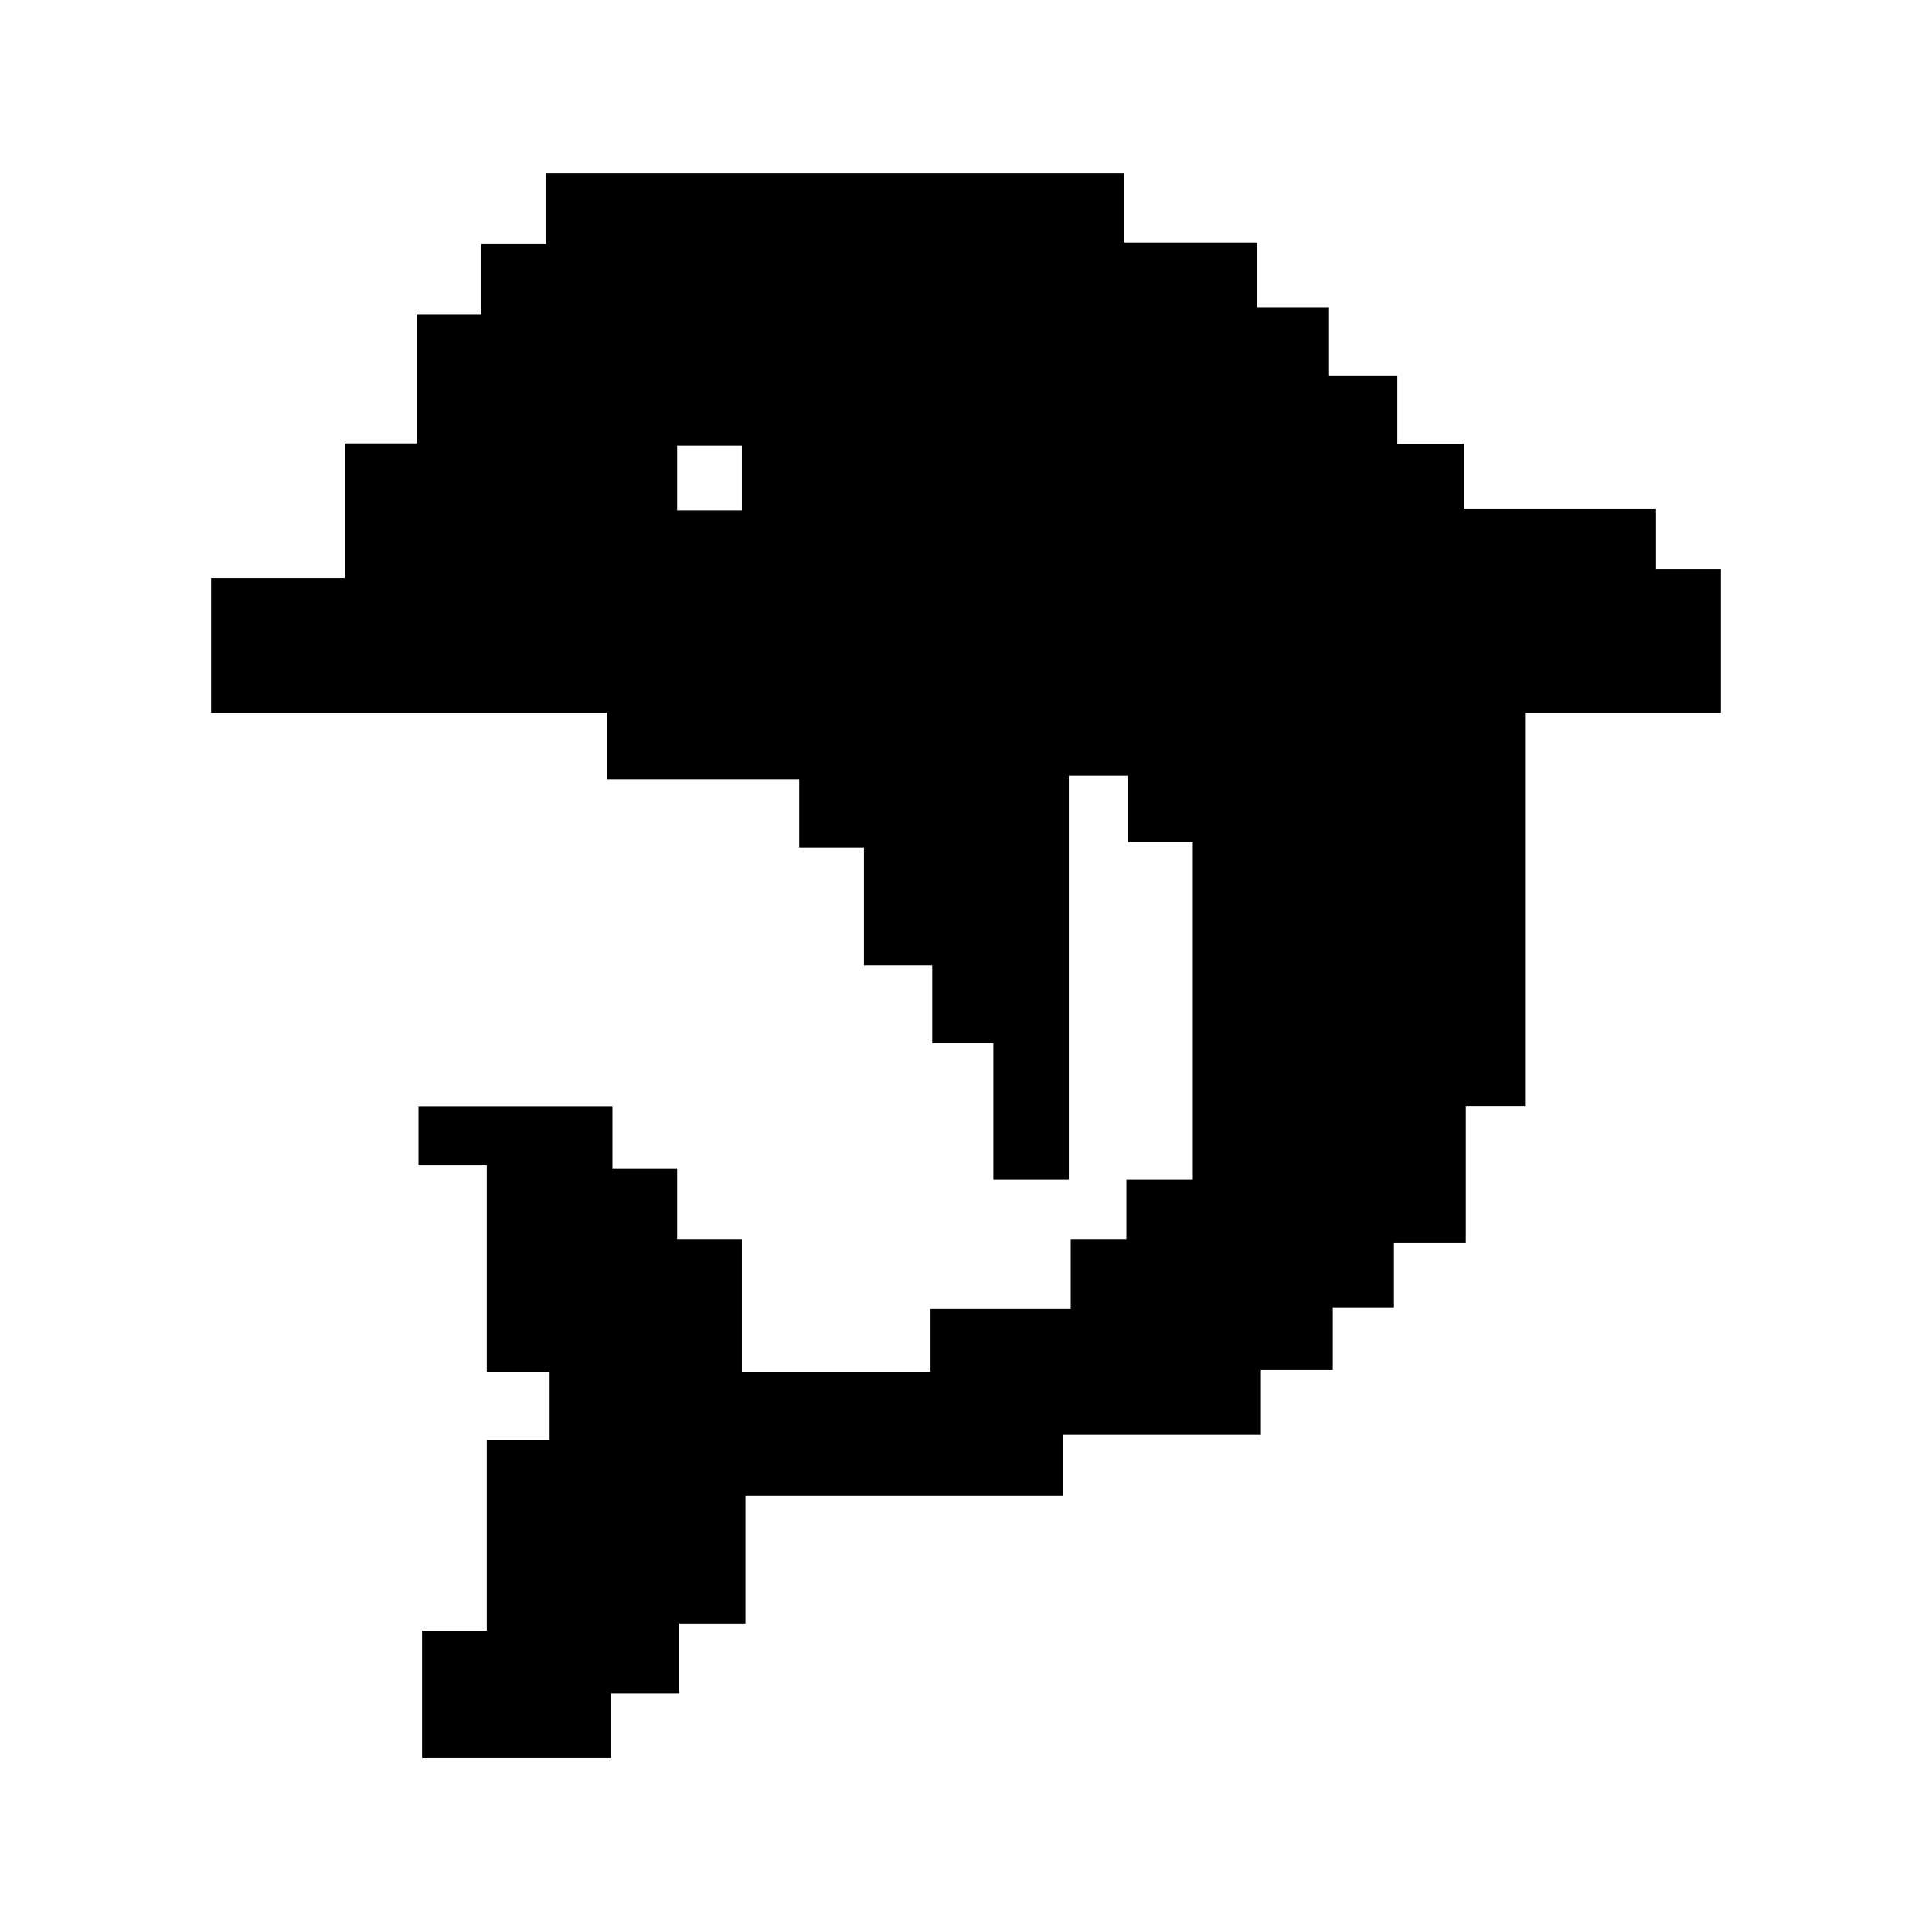
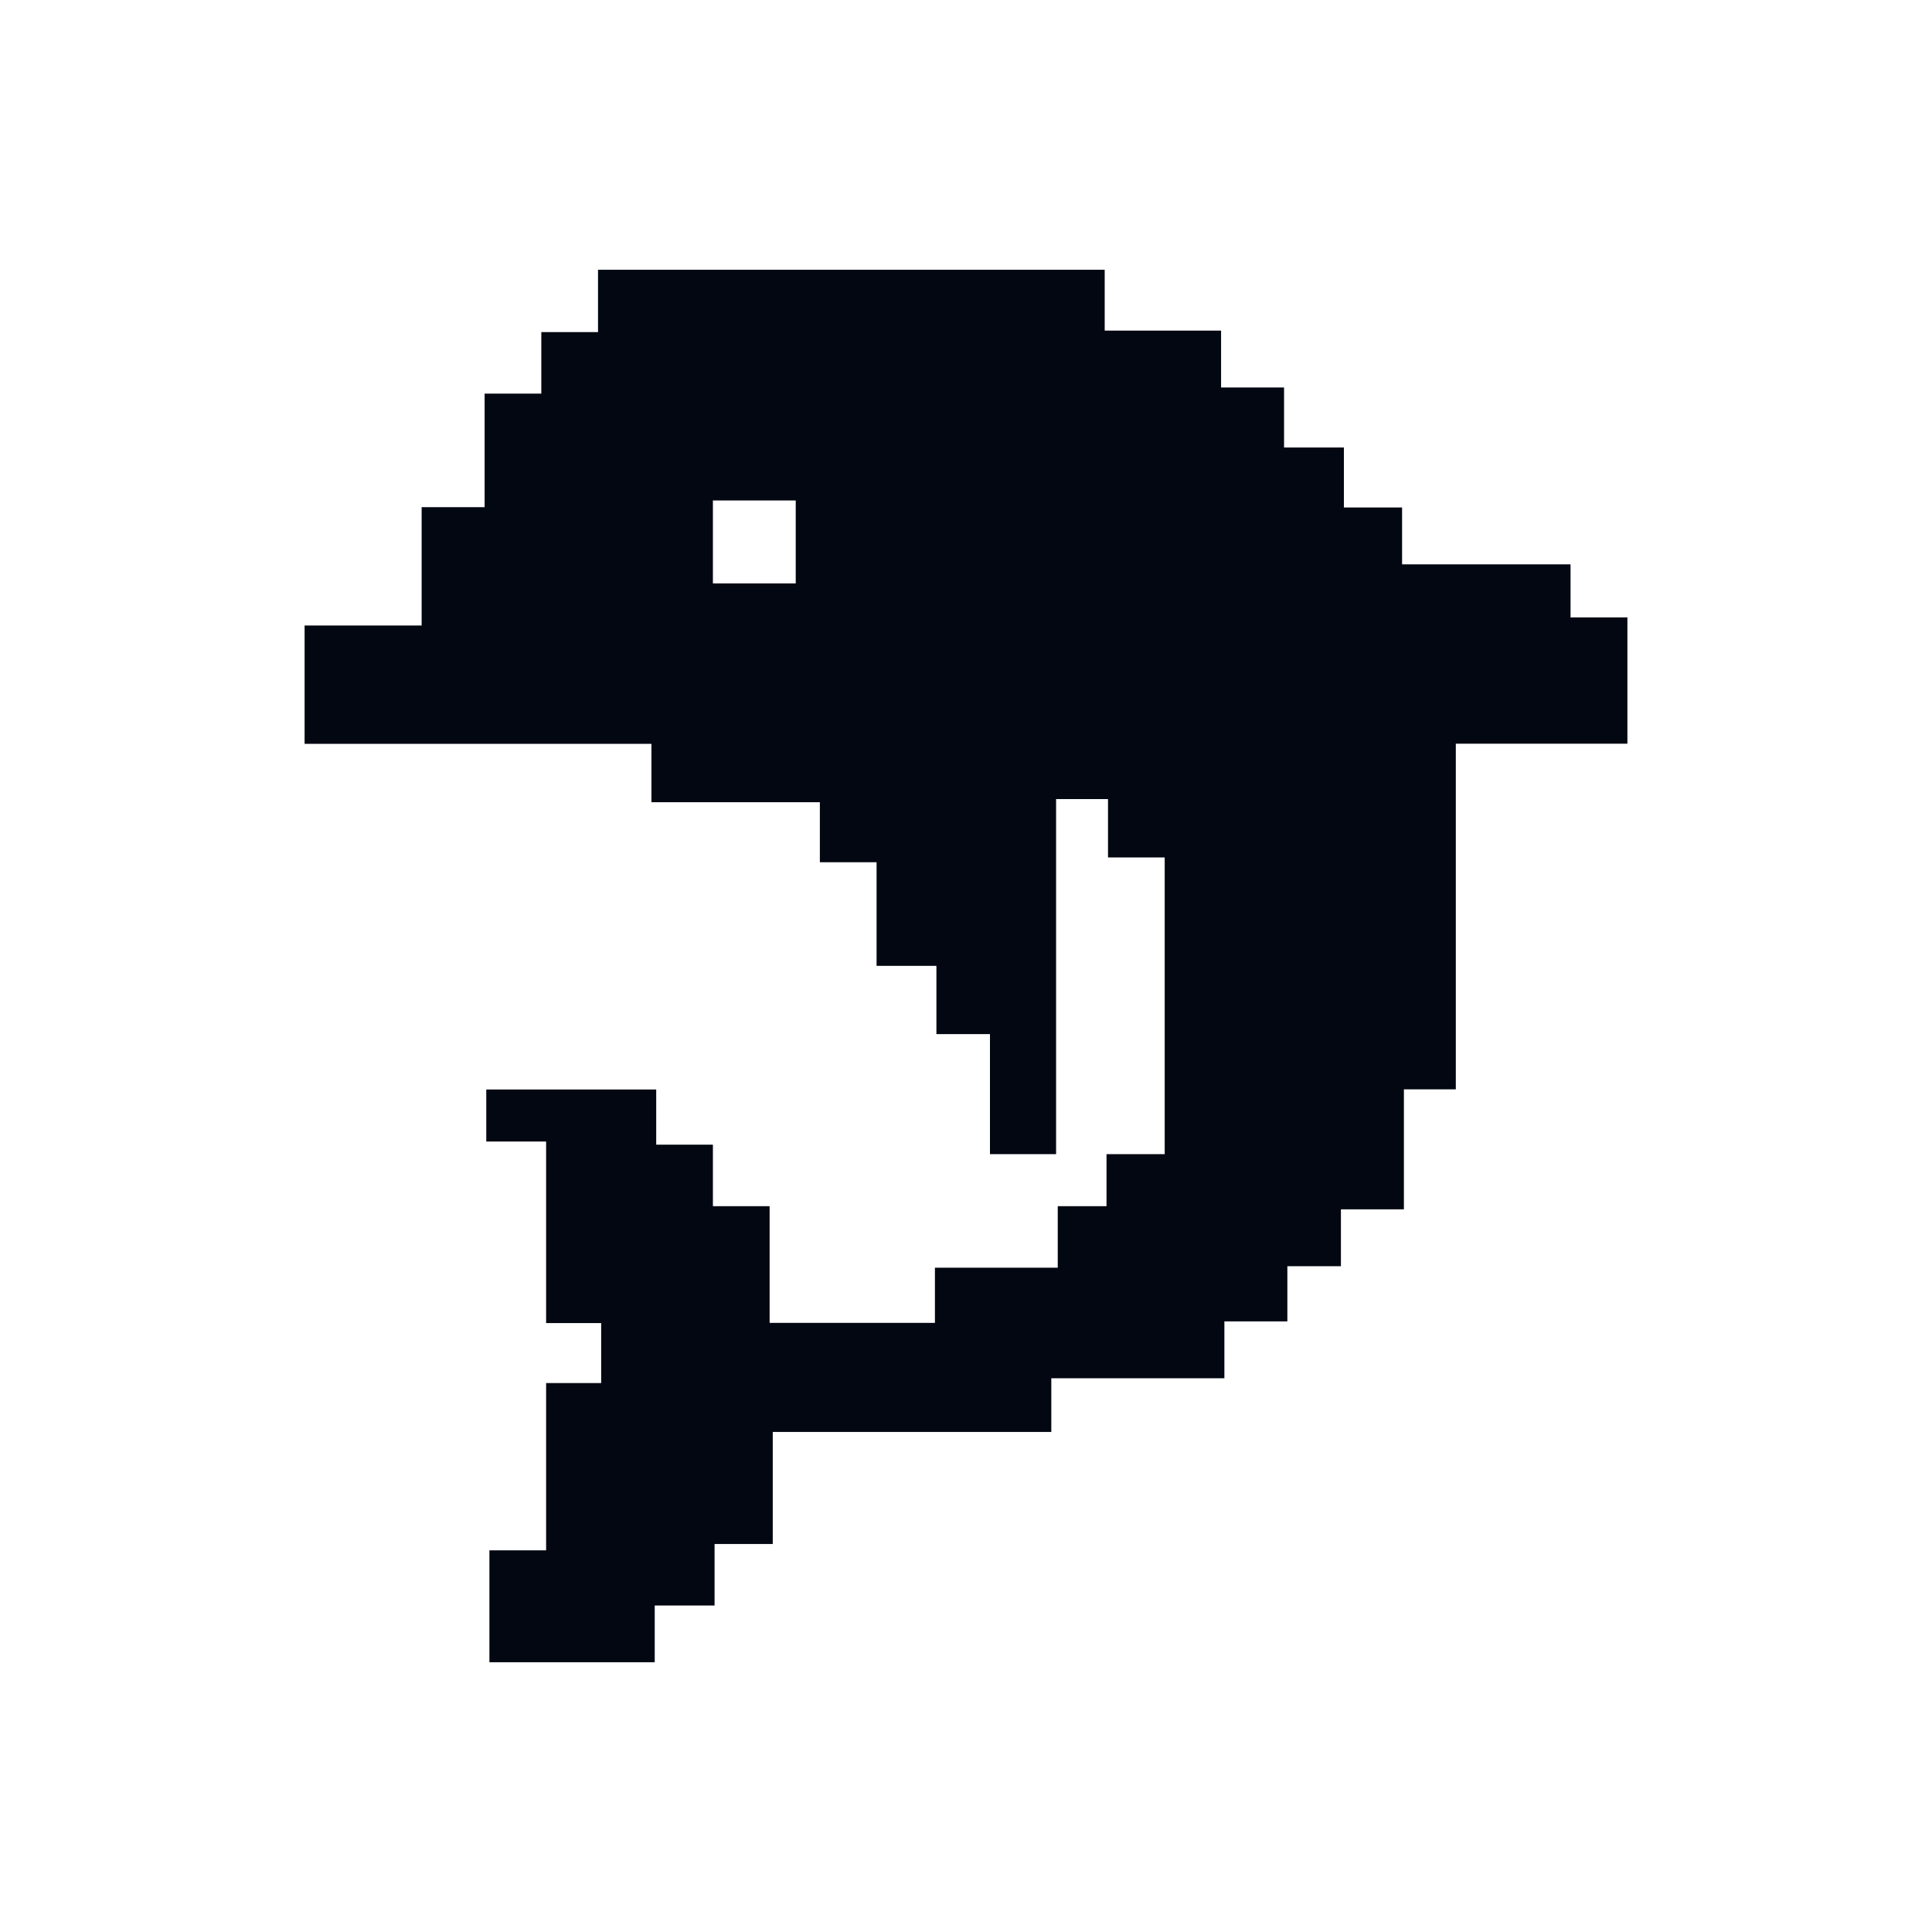
- <svg xmlns="http://www.w3.org/2000/svg" id="_레이어_2" data-name="레이어_2" version="1.1" viewBox="0 0 1024 1024">
-   <path d="M877.7,301.9v-32.4h-101.9v-34.3h-35.2v-36.2h-36.2v-36.2h-38.1v-34.3h-70.4v-36.7h-306.5v37.6h-34.3v37.1h-34.3v68.5h-38.1v71.4h-70.8v71.4h209.8v35.2h101.9v36.2h34.3v62.5h36.2v41.2h32.4v72.4h40v-214.2h31.4v35.2h34.3v179h-35.2v31.4h-29.5v37.1h-74.3v33.3h-100v-70.4h-34.3v-37.1h-34.3v-33.3h-102.8v31.4h36.2v109.5h33.3v36.2h-33.3v100.9h-34.3v67.5h100v-34.2h36.2v-37.1h35.2v-67.6h168.5v-32.4h104.7v-34.3h38.1v-33.3h32.4v-34.3h38.1v-72.4h31.4v-208.5h103.8v-76.2h-34.3ZM393.2,270.5h-34.3v-34.3h34.3v34.3Z" />
+ <svg xmlns="http://www.w3.org/2000/svg" width="222" height="222" viewBox="0 0 222 222" fill="none">
+   <path d="M180.466 71.019V64.848H161.109V58.314H154.423V51.419H147.547V44.524H140.31V37.99H126.937V31H68.717V38.162H62.201V45.229H55.686V58.276H48.449V71.876H35V85.476H74.852V92.181H94.208V99.076H100.724V110.981H107.6V118.829H113.754V132.619H121.352V91.819H127.317V98.524H133.832V132.619H127.146V138.6H121.542V145.667H107.429V152.01H88.434V138.6H81.918V131.533H75.403V125.19H55.876V131.171H62.752V152.029H69.078V158.924H62.752V178.143H56.237V191H75.232V184.486H82.108V177.419H88.795V164.543H120.802V158.371H140.69V151.838H147.927V145.495H154.081V138.962H161.318V125.171H167.283V85.457H187V70.943H180.485L180.466 71.019ZM91.434 67.038H81.918V57.505H91.434V67.038Z" fill="#030712" />
</svg>
